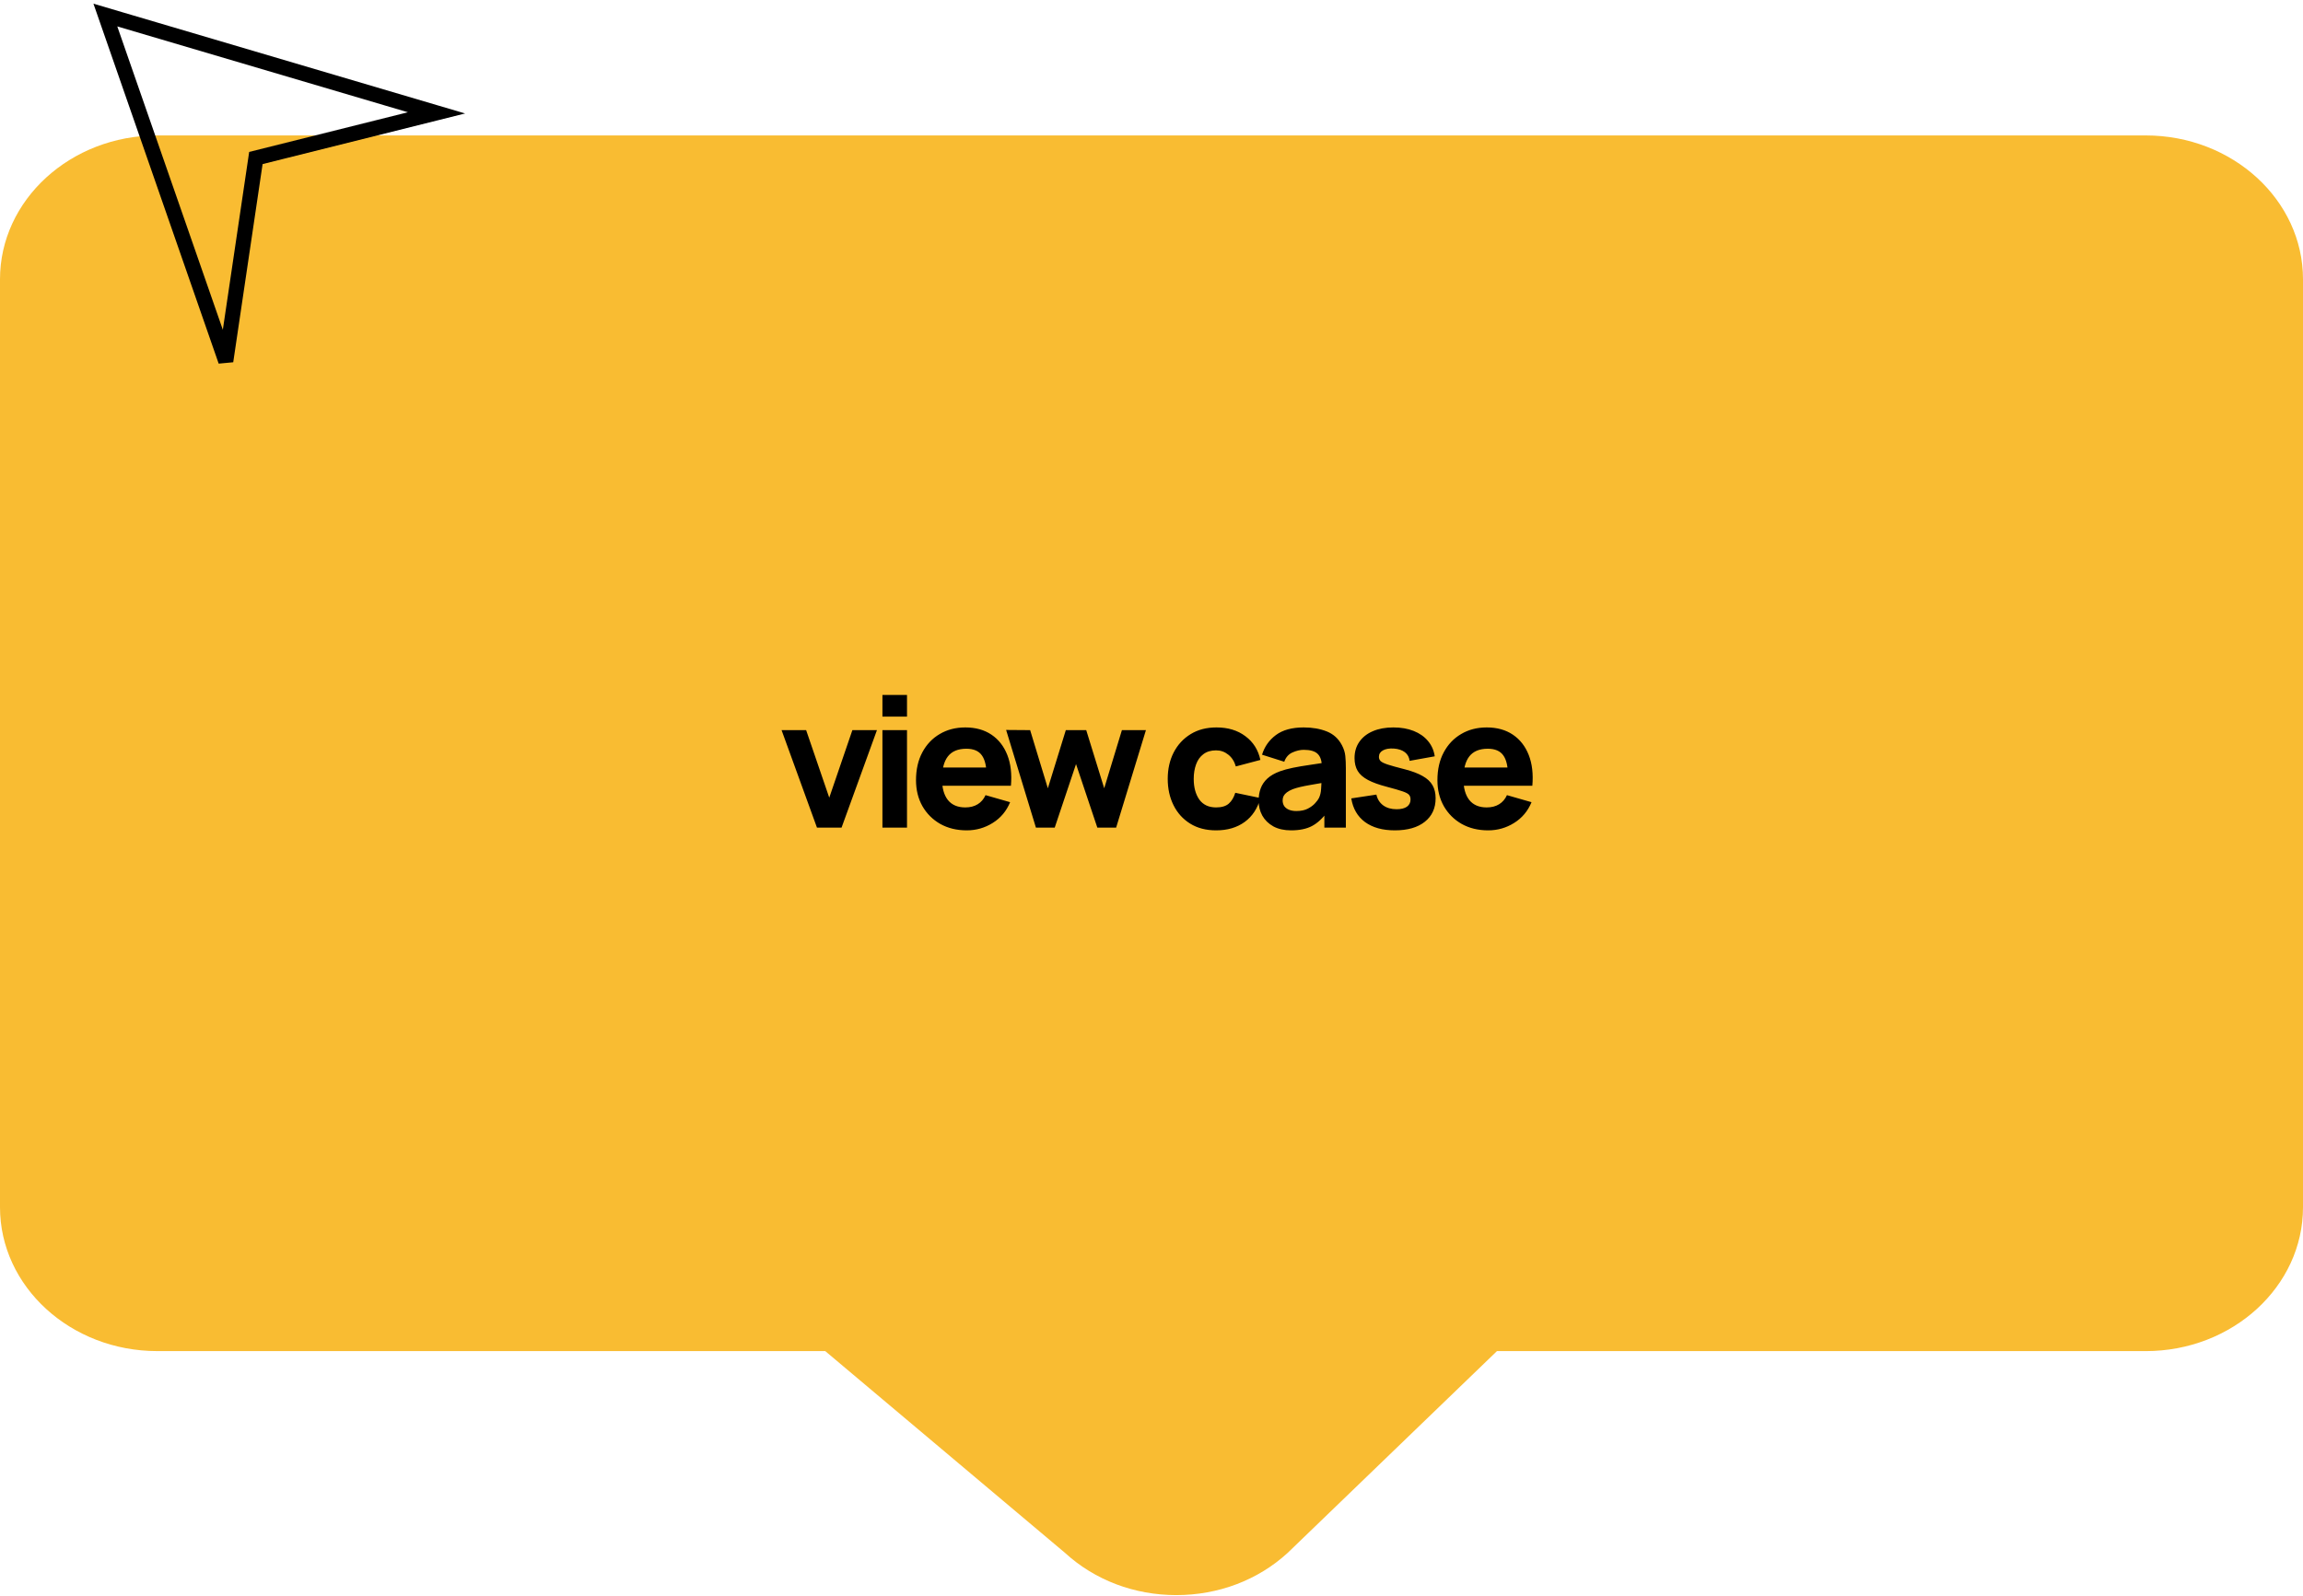
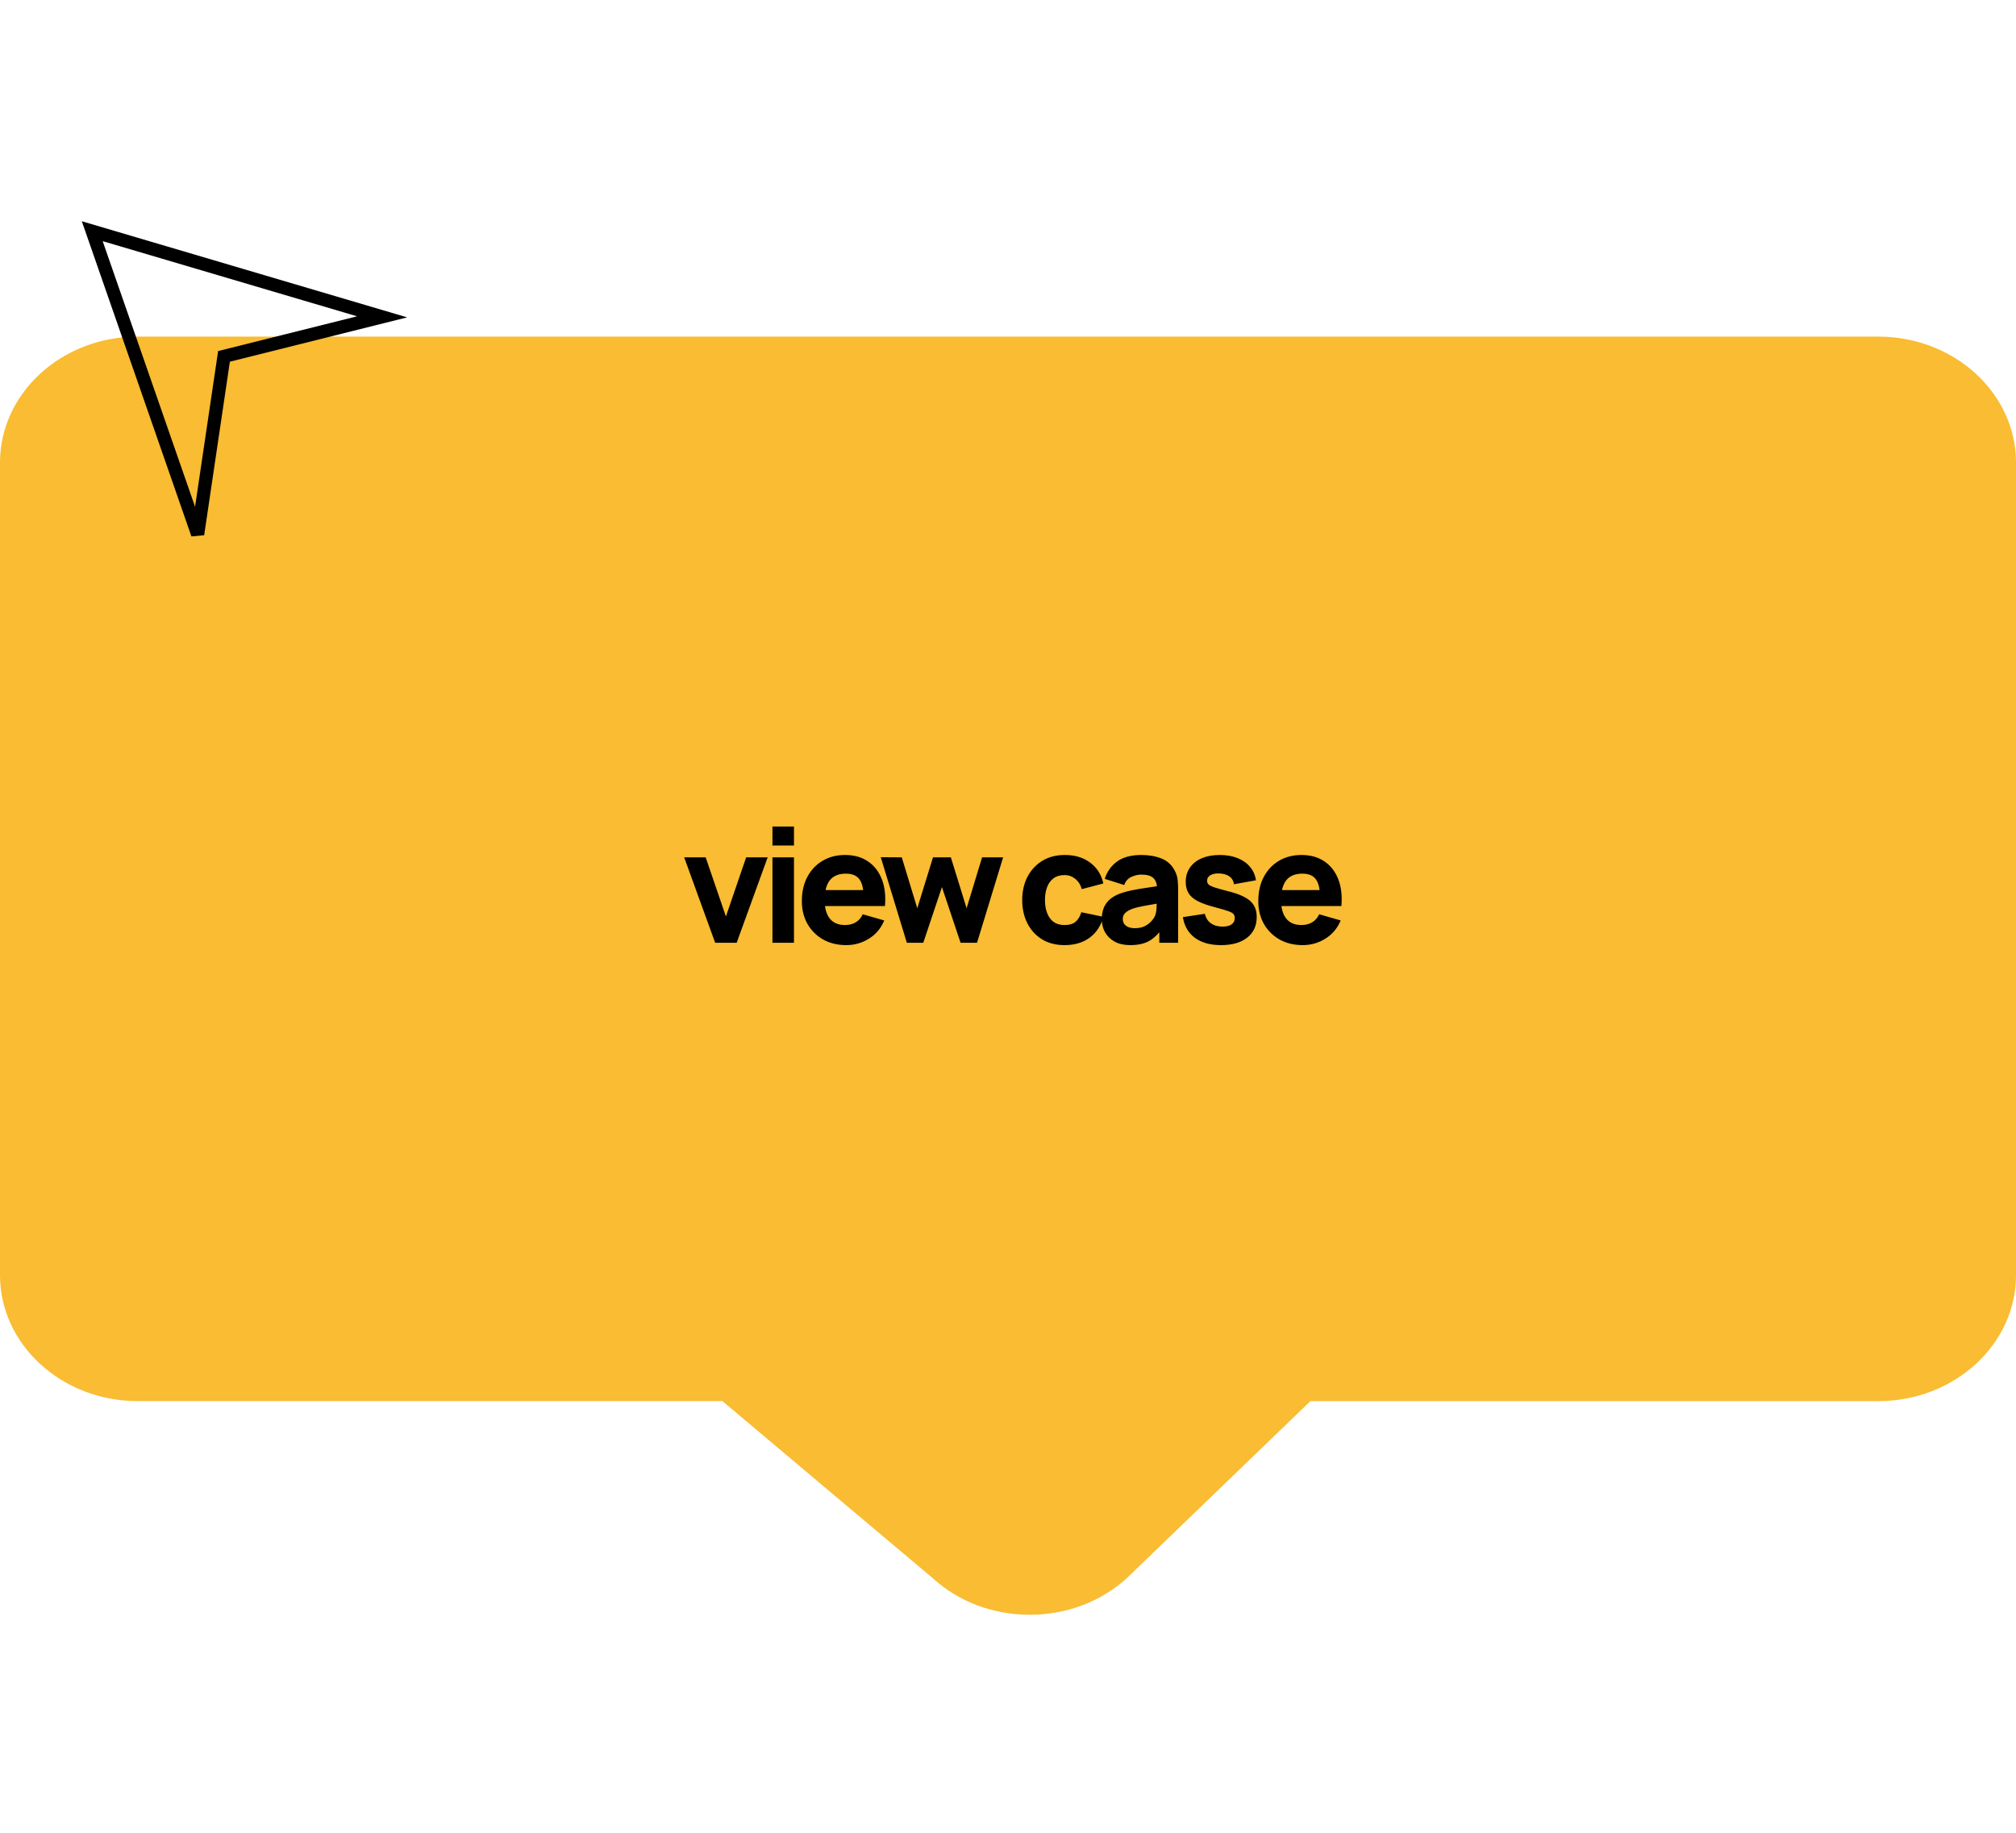
- <svg xmlns="http://www.w3.org/2000/svg" width="153" height="106" viewBox="0 0 153 106" fill="none">
+ <svg xmlns="http://www.w3.org/2000/svg" width="110" height="100" viewBox="0 0 153 106" fill="none">
  <path d="M10.45 9C4.688 9 0 13.289 0 18.559V80.226C0 85.496 4.688 89.785 10.45 89.785H54.825L70.761 103.199C72.734 105.005 75.359 106 78.15 106C80.942 106 83.566 105.005 85.54 103.2L99.45 89.786H142.55C148.312 89.786 153 85.497 153 80.227V18.559C153 13.289 148.312 9 142.55 9H10.45Z" fill="#F9BC32" />
  <path d="M7 1L15 24L17 10.5L29 7.5L7 1Z" stroke="black" />
  <path d="M54.276 55L51.924 48.52H53.556L55.092 53.008L56.628 48.52H58.26L55.908 55H54.276ZM58.624 47.62V46.18H60.257V47.62H58.624ZM58.624 55V48.52H60.257V55H58.624ZM64.227 55.18C63.563 55.18 62.977 55.038 62.469 54.754C61.965 54.466 61.569 54.072 61.281 53.572C60.997 53.068 60.855 52.492 60.855 51.844C60.855 51.136 60.995 50.52 61.275 49.996C61.555 49.472 61.941 49.066 62.433 48.778C62.925 48.486 63.491 48.34 64.131 48.34C64.811 48.34 65.389 48.5 65.865 48.82C66.341 49.14 66.693 49.59 66.921 50.17C67.149 50.75 67.229 51.432 67.161 52.216H65.547V51.616C65.547 50.956 65.441 50.482 65.229 50.194C65.021 49.902 64.679 49.756 64.203 49.756C63.647 49.756 63.237 49.926 62.973 50.266C62.713 50.602 62.583 51.1 62.583 51.76C62.583 52.364 62.713 52.832 62.973 53.164C63.237 53.492 63.623 53.656 64.131 53.656C64.451 53.656 64.725 53.586 64.953 53.446C65.181 53.306 65.355 53.104 65.475 52.84L67.107 53.308C66.863 53.9 66.477 54.36 65.949 54.688C65.425 55.016 64.851 55.18 64.227 55.18ZM62.079 52.216V51.004H66.375V52.216H62.079ZM68.822 55L66.842 48.508L68.438 48.52L69.614 52.384L70.808 48.52H72.164L73.358 52.384L74.534 48.52H76.13L74.15 55H72.902L71.486 50.776L70.07 55H68.822ZM80.793 55.18C80.121 55.18 79.546 55.03 79.066 54.73C78.585 54.43 78.218 54.022 77.962 53.506C77.706 52.99 77.578 52.408 77.578 51.76C77.578 51.104 77.71 50.518 77.974 50.002C78.242 49.486 78.618 49.08 79.102 48.784C79.585 48.488 80.157 48.34 80.817 48.34C81.582 48.34 82.222 48.534 82.737 48.922C83.257 49.306 83.59 49.832 83.734 50.5L82.102 50.932C82.005 50.596 81.838 50.334 81.597 50.146C81.362 49.958 81.094 49.864 80.793 49.864C80.45 49.864 80.168 49.948 79.948 50.116C79.728 50.28 79.566 50.506 79.462 50.794C79.358 51.078 79.305 51.4 79.305 51.76C79.305 52.324 79.43 52.782 79.677 53.134C79.93 53.482 80.302 53.656 80.793 53.656C81.162 53.656 81.442 53.572 81.633 53.404C81.826 53.236 81.969 52.996 82.066 52.684L83.734 53.032C83.549 53.72 83.201 54.25 82.689 54.622C82.177 54.994 81.546 55.18 80.793 55.18ZM85.776 55.18C85.312 55.18 84.918 55.092 84.594 54.916C84.274 54.736 84.03 54.498 83.862 54.202C83.698 53.902 83.616 53.572 83.616 53.212C83.616 52.912 83.662 52.638 83.754 52.39C83.846 52.142 83.994 51.924 84.198 51.736C84.406 51.544 84.684 51.384 85.032 51.256C85.272 51.168 85.558 51.09 85.89 51.022C86.222 50.954 86.598 50.89 87.018 50.83C87.438 50.766 87.9 50.696 88.404 50.62L87.816 50.944C87.816 50.56 87.724 50.278 87.54 50.098C87.356 49.918 87.048 49.828 86.616 49.828C86.376 49.828 86.126 49.886 85.866 50.002C85.606 50.118 85.424 50.324 85.32 50.62L83.844 50.152C84.008 49.616 84.316 49.18 84.768 48.844C85.22 48.508 85.836 48.34 86.616 48.34C87.188 48.34 87.696 48.428 88.14 48.604C88.584 48.78 88.92 49.084 89.148 49.516C89.276 49.756 89.352 49.996 89.376 50.236C89.4 50.476 89.412 50.744 89.412 51.04V55H87.984V53.668L88.188 53.944C87.872 54.38 87.53 54.696 87.162 54.892C86.798 55.084 86.336 55.18 85.776 55.18ZM86.124 53.896C86.424 53.896 86.676 53.844 86.88 53.74C87.088 53.632 87.252 53.51 87.372 53.374C87.496 53.238 87.58 53.124 87.624 53.032C87.708 52.856 87.756 52.652 87.768 52.42C87.784 52.184 87.792 51.988 87.792 51.832L88.272 51.952C87.788 52.032 87.396 52.1 87.096 52.156C86.796 52.208 86.554 52.256 86.37 52.3C86.186 52.344 86.024 52.392 85.884 52.444C85.724 52.508 85.594 52.578 85.494 52.654C85.398 52.726 85.326 52.806 85.278 52.894C85.234 52.982 85.212 53.08 85.212 53.188C85.212 53.336 85.248 53.464 85.32 53.572C85.396 53.676 85.502 53.756 85.638 53.812C85.774 53.868 85.936 53.896 86.124 53.896ZM92.665 55.18C91.849 55.18 91.189 54.996 90.684 54.628C90.184 54.256 89.88 53.732 89.772 53.056L91.441 52.804C91.508 53.108 91.659 53.346 91.891 53.518C92.126 53.69 92.424 53.776 92.784 53.776C93.081 53.776 93.308 53.72 93.469 53.608C93.629 53.492 93.709 53.332 93.709 53.128C93.709 53 93.677 52.898 93.612 52.822C93.549 52.742 93.404 52.664 93.18 52.588C92.96 52.512 92.617 52.412 92.148 52.288C91.621 52.152 91.198 52 90.882 51.832C90.567 51.664 90.338 51.464 90.198 51.232C90.058 50.996 89.989 50.712 89.989 50.38C89.989 49.964 90.094 49.604 90.306 49.3C90.519 48.992 90.817 48.756 91.201 48.592C91.588 48.424 92.044 48.34 92.569 48.34C93.076 48.34 93.526 48.418 93.918 48.574C94.311 48.73 94.626 48.952 94.867 49.24C95.111 49.528 95.26 49.868 95.317 50.26L93.648 50.56C93.621 50.32 93.516 50.13 93.337 49.99C93.156 49.85 92.912 49.768 92.605 49.744C92.305 49.724 92.062 49.764 91.879 49.864C91.698 49.964 91.609 50.108 91.609 50.296C91.609 50.408 91.647 50.502 91.722 50.578C91.802 50.654 91.965 50.732 92.209 50.812C92.457 50.892 92.832 50.996 93.337 51.124C93.829 51.252 94.222 51.402 94.519 51.574C94.819 51.742 95.037 51.946 95.172 52.186C95.308 52.422 95.376 52.708 95.376 53.044C95.376 53.708 95.136 54.23 94.656 54.61C94.177 54.99 93.513 55.18 92.665 55.18ZM98.867 55.18C98.203 55.18 97.617 55.038 97.109 54.754C96.605 54.466 96.209 54.072 95.921 53.572C95.637 53.068 95.495 52.492 95.495 51.844C95.495 51.136 95.635 50.52 95.915 49.996C96.195 49.472 96.581 49.066 97.073 48.778C97.565 48.486 98.131 48.34 98.771 48.34C99.451 48.34 100.029 48.5 100.505 48.82C100.981 49.14 101.333 49.59 101.561 50.17C101.789 50.75 101.869 51.432 101.801 52.216H100.187V51.616C100.187 50.956 100.081 50.482 99.869 50.194C99.661 49.902 99.319 49.756 98.843 49.756C98.287 49.756 97.877 49.926 97.613 50.266C97.353 50.602 97.223 51.1 97.223 51.76C97.223 52.364 97.353 52.832 97.613 53.164C97.877 53.492 98.263 53.656 98.771 53.656C99.091 53.656 99.365 53.586 99.593 53.446C99.821 53.306 99.995 53.104 100.115 52.84L101.747 53.308C101.503 53.9 101.117 54.36 100.589 54.688C100.065 55.016 99.491 55.18 98.867 55.18ZM96.719 52.216V51.004H101.015V52.216H96.719Z" fill="black" />
</svg>
